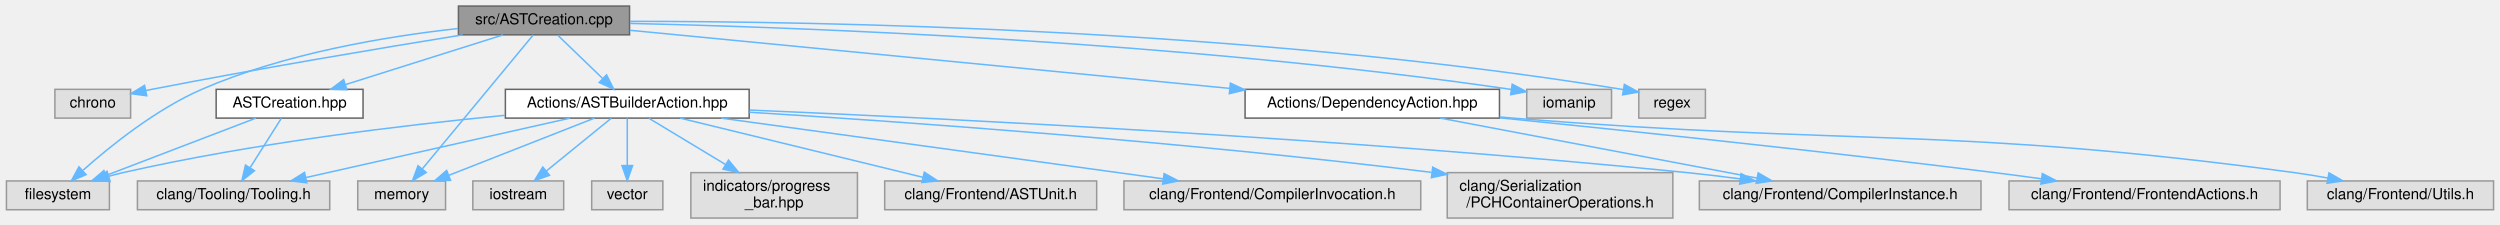
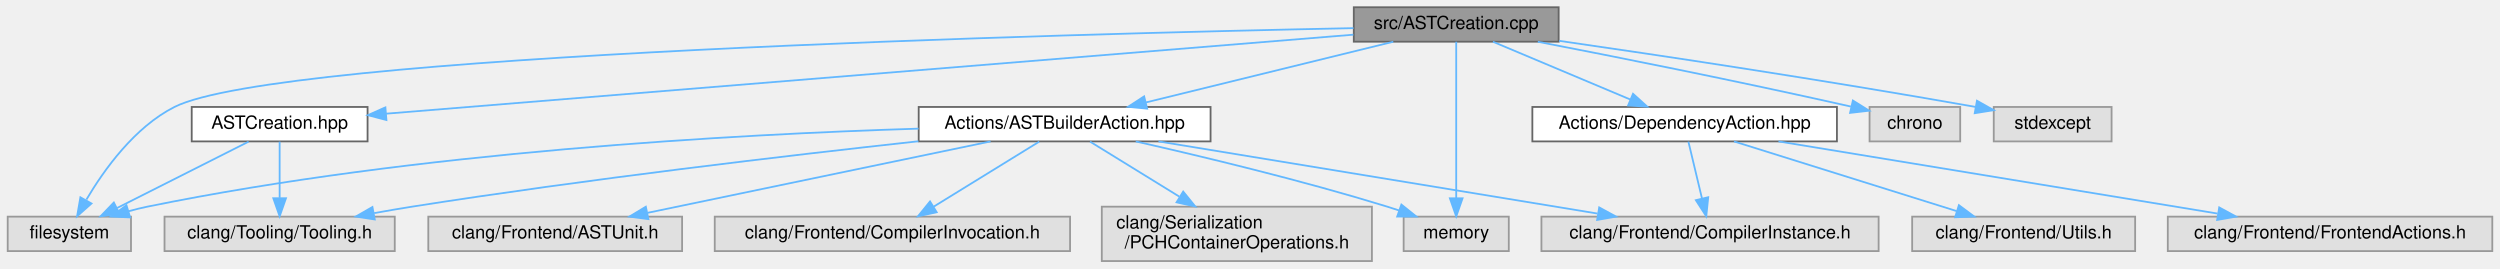
- <svg xmlns="http://www.w3.org/2000/svg" xmlns:xlink="http://www.w3.org/1999/xlink" width="1651pt" height="148pt" viewBox="0.00 0.00 1650.50 148.00">
+ <svg xmlns="http://www.w3.org/2000/svg" xmlns:xlink="http://www.w3.org/1999/xlink" width="1379pt" height="148pt" viewBox="0.00 0.00 1378.50 148.00">
  <g id="graph0" class="graph" transform="scale(1 1) rotate(0) translate(4 144)">
    <g id="Node000001" class="node">
      <g id="a_Node000001">
        <a xlink:title=" ">
-           <polygon fill="#999999" stroke="#666666" points="411.5,-140 298.5,-140 298.5,-121 411.5,-121 411.5,-140" />
-           <text text-anchor="middle" x="355" y="-128" font-family="Helvetica,sans-Serif" font-size="10.00">src/ASTCreation.cpp</text>
+           <polygon fill="#999999" stroke="#666666" points="855.5,-140 742.5,-140 742.5,-121 855.5,-121 855.5,-140" />
+           <text text-anchor="middle" x="799" y="-128" font-family="Helvetica,sans-Serif" font-size="10.00">src/ASTCreation.cpp</text>
        </a>
      </g>
    </g>
    <g id="Node000002" class="node">
      <g id="a_Node000002">
-         <a xlink:title=" ">
-           <polygon fill="#e0e0e0" stroke="#999999" points="82,-85 32,-85 32,-66 82,-66 82,-85" />
-           <text text-anchor="middle" x="57" y="-73" font-family="Helvetica,sans-Serif" font-size="10.00">chrono</text>
+         <a xlink:href="ASTCreation_8hpp.html" target="_top" xlink:title=" ">
+           <polygon fill="white" stroke="#666666" points="198.5,-85 101.5,-85 101.5,-66 198.5,-66 198.5,-85" />
+           <text text-anchor="middle" x="150" y="-73" font-family="Helvetica,sans-Serif" font-size="10.00">ASTCreation.hpp</text>
        </a>
      </g>
    </g>
    <g id="edge1_Node000001_Node000002" class="edge">
      <g id="a_edge1_Node000001_Node000002">
        <a xlink:title=" ">
-           <path fill="none" stroke="#63b8ff" d="M301.3,-120.99C248.83,-112.5 166.76,-98.78 96,-85 94.74,-84.75 93.45,-84.5 92.16,-84.24" />
-           <polygon fill="#63b8ff" stroke="#63b8ff" points="92.64,-80.76 82.14,-82.15 91.22,-87.62 92.64,-80.76" />
+           <path fill="none" stroke="#63b8ff" d="M742.26,-124.87C619.99,-114.88 332.73,-91.42 208.71,-81.29" />
+           <polygon fill="#63b8ff" stroke="#63b8ff" points="208.9,-77.8 198.65,-80.47 208.33,-84.78 208.9,-77.8" />
+         </a>
+       </g>
+     </g>
+     <g id="Node000004" class="node">
+       <g id="a_Node000004">
+         <a xlink:title=" ">
+           <polygon fill="#e0e0e0" stroke="#999999" points="68,-24.5 0,-24.5 0,-5.5 68,-5.5 68,-24.5" />
+           <text text-anchor="middle" x="34" y="-12.5" font-family="Helvetica,sans-Serif" font-size="10.00">filesystem</text>
+         </a>
+       </g>
+     </g>
+     <g id="edge17_Node000001_Node000004" class="edge">
+       <g id="a_edge17_Node000001_Node000004">
+         <a xlink:title=" ">
+           <path fill="none" stroke="#63b8ff" d="M742.34,-128.48C584.81,-125.3 149.4,-113.97 92,-85 70.02,-73.91 53.15,-50.38 43.41,-33.9" />
+           <polygon fill="#63b8ff" stroke="#63b8ff" points="46.21,-31.75 38.28,-24.72 40.1,-35.16 46.21,-31.75" />
+         </a>
+       </g>
+     </g>
+     <g id="Node000005" class="node">
+       <g id="a_Node000005">
+         <a xlink:href="ASTBuilderAction_8hpp.html" target="_top" xlink:title=" ">
+           <polygon fill="white" stroke="#666666" points="663.5,-85 502.5,-85 502.5,-66 663.5,-66 663.5,-85" />
+           <text text-anchor="middle" x="583" y="-73" font-family="Helvetica,sans-Serif" font-size="10.00">Actions/ASTBuilderAction.hpp</text>
+         </a>
+       </g>
+     </g>
+     <g id="edge4_Node000001_Node000005" class="edge">
+       <g id="a_edge4_Node000001_Node000005">
+         <a xlink:title=" ">
+           <path fill="none" stroke="#63b8ff" d="M764.3,-120.98C727.25,-111.89 668.41,-97.46 627.87,-87.51" />
+           <polygon fill="#63b8ff" stroke="#63b8ff" points="628.52,-84.07 617.98,-85.08 626.85,-90.86 628.52,-84.07" />
+         </a>
+       </g>
+     </g>
+     <g id="Node000010" class="node">
+       <g id="a_Node000010">
+         <a xlink:title=" ">
+           <polygon fill="#e0e0e0" stroke="#999999" points="828,-24.5 770,-24.5 770,-5.5 828,-5.5 828,-24.5" />
+           <text text-anchor="middle" x="799" y="-12.5" font-family="Helvetica,sans-Serif" font-size="10.00">memory</text>
+         </a>
+       </g>
+     </g>
+     <g id="edge18_Node000001_Node000010" class="edge">
+       <g id="a_edge18_Node000001_Node000010">
+         <a xlink:title=" ">
+           <path fill="none" stroke="#63b8ff" d="M799,-120.97C799,-102.73 799,-59.57 799,-34.64" />
+           <polygon fill="#63b8ff" stroke="#63b8ff" points="802.5,-34.63 799,-24.63 795.5,-34.63 802.5,-34.63" />
+         </a>
+       </g>
+     </g>
+     <g id="Node000011" class="node">
+       <g id="a_Node000011">
+         <a xlink:href="DependencyAction_8hpp.html" target="_top" xlink:title=" ">
+           <polygon fill="white" stroke="#666666" points="1009,-85 841,-85 841,-66 1009,-66 1009,-85" />
+           <text text-anchor="middle" x="925" y="-73" font-family="Helvetica,sans-Serif" font-size="10.00">Actions/DependencyAction.hpp</text>
+         </a>
+       </g>
+     </g>
+     <g id="edge12_Node000001_Node000011" class="edge">
+       <g id="a_edge12_Node000001_Node000011">
+         <a xlink:title=" ">
+           <path fill="none" stroke="#63b8ff" d="M819.24,-120.98C839.7,-112.38 871.53,-98.99 894.93,-89.15" />
+           <polygon fill="#63b8ff" stroke="#63b8ff" points="896.53,-92.27 904.39,-85.17 893.81,-85.82 896.53,-92.27" />
+         </a>
+       </g>
+     </g>
+     <g id="Node000014" class="node">
+       <g id="a_Node000014">
+         <a xlink:title=" ">
+           <polygon fill="#e0e0e0" stroke="#999999" points="1077,-85 1027,-85 1027,-66 1077,-66 1077,-85" />
+           <text text-anchor="middle" x="1052" y="-73" font-family="Helvetica,sans-Serif" font-size="10.00">chrono</text>
+         </a>
+       </g>
+     </g>
+     <g id="edge16_Node000001_Node000014" class="edge">
+       <g id="a_edge16_Node000001_Node000014">
+         <a xlink:title=" ">
+           <path fill="none" stroke="#63b8ff" d="M844,-120.96C886.2,-112.82 951.28,-99.92 1016.7,-85.22" />
+           <polygon fill="#63b8ff" stroke="#63b8ff" points="1017.8,-88.56 1026.78,-82.94 1016.25,-81.73 1017.8,-88.56" />
+         </a>
+       </g>
+     </g>
+     <g id="Node000015" class="node">
+       <g id="a_Node000015">
+         <a xlink:title=" ">
+           <polygon fill="#e0e0e0" stroke="#999999" points="1160.5,-85 1095.5,-85 1095.5,-66 1160.5,-66 1160.5,-85" />
+           <text text-anchor="middle" x="1128" y="-73" font-family="Helvetica,sans-Serif" font-size="10.00">stdexcept</text>
+         </a>
+       </g>
+     </g>
+     <g id="edge19_Node000001_Node000015" class="edge">
+       <g id="a_edge19_Node000001_Node000015">
+         <a xlink:title=" ">
+           <path fill="none" stroke="#63b8ff" d="M855.76,-121.48C911.6,-113.42 999.51,-100.25 1085.53,-85.01" />
+           <polygon fill="#63b8ff" stroke="#63b8ff" points="1086.24,-88.44 1095.47,-83.24 1085.01,-81.55 1086.24,-88.44" />
        </a>
      </g>
    </g>
    <g id="Node000003" class="node">
      <g id="a_Node000003">
        <a xlink:title=" ">
-           <polygon fill="#e0e0e0" stroke="#999999" points="68,-24.5 0,-24.5 0,-5.5 68,-5.5 68,-24.5" />
-           <text text-anchor="middle" x="34" y="-12.5" font-family="Helvetica,sans-Serif" font-size="10.00">filesystem</text>
-         </a>
-       </g>
-     </g>
-     <g id="edge2_Node000001_Node000003" class="edge">
-       <g id="a_edge2_Node000001_Node000003">
-         <a xlink:title=" ">
-           <path fill="none" stroke="#63b8ff" d="M298.18,-125.16C251.21,-119.99 183.62,-108.82 129,-85 98.65,-71.76 68.57,-47.55 50.64,-31.61" />
-           <polygon fill="#63b8ff" stroke="#63b8ff" points="52.61,-28.68 42.86,-24.54 47.9,-33.86 52.61,-28.68" />
-         </a>
-       </g>
-     </g>
-     <g id="Node000004" class="node">
-       <g id="a_Node000004">
-         <a xlink:title=" ">
-           <polygon fill="#e0e0e0" stroke="#999999" points="1060,-85 1004,-85 1004,-66 1060,-66 1060,-85" />
-           <text text-anchor="middle" x="1032" y="-73" font-family="Helvetica,sans-Serif" font-size="10.00">iomanip</text>
-         </a>
-       </g>
-     </g>
-     <g id="edge3_Node000001_Node000004" class="edge">
-       <g id="a_edge3_Node000001_Node000004">
-         <a xlink:title=" ">
-           <path fill="none" stroke="#63b8ff" d="M411.83,-128.53C522.24,-125.99 773.52,-117.06 993.68,-84.95" />
-           <polygon fill="#63b8ff" stroke="#63b8ff" points="994.42,-88.38 1003.8,-83.46 993.4,-81.46 994.42,-88.38" />
-         </a>
-       </g>
-     </g>
-     <g id="Node000005" class="node">
-       <g id="a_Node000005">
-         <a xlink:title=" ">
-           <polygon fill="#e0e0e0" stroke="#999999" points="290,-24.5 232,-24.5 232,-5.5 290,-5.5 290,-24.5" />
-           <text text-anchor="middle" x="261" y="-12.5" font-family="Helvetica,sans-Serif" font-size="10.00">memory</text>
-         </a>
-       </g>
-     </g>
-     <g id="edge4_Node000001_Node000005" class="edge">
-       <g id="a_edge4_Node000001_Node000005">
-         <a xlink:title=" ">
-           <path fill="none" stroke="#63b8ff" d="M347.93,-120.97C332.35,-102.15 294.81,-56.82 274.53,-32.34" />
-           <polygon fill="#63b8ff" stroke="#63b8ff" points="277.22,-30.1 268.15,-24.63 271.83,-34.56 277.22,-30.1" />
+           <polygon fill="#e0e0e0" stroke="#999999" points="213.5,-24.5 86.5,-24.5 86.5,-5.5 213.5,-5.5 213.5,-24.5" />
+           <text text-anchor="middle" x="150" y="-12.5" font-family="Helvetica,sans-Serif" font-size="10.00">clang/Tooling/Tooling.h</text>
+         </a>
+       </g>
+     </g>
+     <g id="edge2_Node000002_Node000003" class="edge">
+       <g id="a_edge2_Node000002_Node000003">
+         <a xlink:title=" ">
+           <path fill="none" stroke="#63b8ff" d="M150,-65.87C150,-57.75 150,-45.31 150,-34.89" />
+           <polygon fill="#63b8ff" stroke="#63b8ff" points="153.5,-34.67 150,-24.67 146.5,-34.67 153.5,-34.67" />
+         </a>
+       </g>
+     </g>
+     <g id="edge3_Node000002_Node000004" class="edge">
+       <g id="a_edge3_Node000002_Node000004">
+         <a xlink:title=" ">
+           <path fill="none" stroke="#63b8ff" d="M132.88,-65.87C113.78,-56.23 82.63,-40.53 60.4,-29.31" />
+           <polygon fill="#63b8ff" stroke="#63b8ff" points="61.69,-26.05 51.19,-24.67 58.54,-32.3 61.69,-26.05" />
+         </a>
+       </g>
+     </g>
+     <g id="edge9_Node000005_Node000003" class="edge">
+       <g id="a_edge9_Node000005_Node000003">
+         <a xlink:title=" ">
+           <path fill="none" stroke="#63b8ff" d="M502.36,-66.08C429.26,-58.09 318.65,-45.07 223,-30 216.23,-28.93 209.14,-27.71 202.13,-26.44" />
+           <polygon fill="#63b8ff" stroke="#63b8ff" points="202.46,-22.94 191.99,-24.55 201.18,-29.82 202.46,-22.94" />
+         </a>
+       </g>
+     </g>
+     <g id="edge10_Node000005_Node000004" class="edge">
+       <g id="a_edge10_Node000005_Node000004">
+         <a xlink:title=" ">
+           <path fill="none" stroke="#63b8ff" d="M502.44,-73.04C401.92,-69.93 225.19,-60.23 77,-30 73.59,-29.3 70.07,-28.43 66.58,-27.46" />
+           <polygon fill="#63b8ff" stroke="#63b8ff" points="67.54,-24.09 56.95,-24.54 65.5,-30.79 67.54,-24.09" />
        </a>
      </g>
    </g>
    <g id="Node000006" class="node">
      <g id="a_Node000006">
        <a xlink:title=" ">
-           <polygon fill="#e0e0e0" stroke="#999999" points="1122,-85 1078,-85 1078,-66 1122,-66 1122,-85" />
-           <text text-anchor="middle" x="1100" y="-73" font-family="Helvetica,sans-Serif" font-size="10.00">regex</text>
-         </a>
-       </g>
-     </g>
-     <g id="edge5_Node000001_Node000006" class="edge">
-       <g id="a_edge5_Node000001_Node000006">
-         <a xlink:title=" ">
-           <path fill="none" stroke="#63b8ff" d="M411.91,-129.9C531.85,-129.89 819.32,-125.39 1067.83,-84.83" />
-           <polygon fill="#63b8ff" stroke="#63b8ff" points="1068.48,-88.27 1077.77,-83.18 1067.33,-81.36 1068.48,-88.27" />
+           <polygon fill="#e0e0e0" stroke="#999999" points="372,-24.5 232,-24.5 232,-5.5 372,-5.5 372,-24.5" />
+           <text text-anchor="middle" x="302" y="-12.5" font-family="Helvetica,sans-Serif" font-size="10.00">clang/Frontend/ASTUnit.h</text>
+         </a>
+       </g>
+     </g>
+     <g id="edge5_Node000005_Node000006" class="edge">
+       <g id="a_edge5_Node000005_Node000006">
+         <a xlink:title=" ">
+           <path fill="none" stroke="#63b8ff" d="M542.14,-65.99C492.09,-55.57 407.28,-37.92 353.01,-26.62" />
+           <polygon fill="#63b8ff" stroke="#63b8ff" points="353.41,-23.13 342.91,-24.52 351.99,-29.98 353.41,-23.13" />
        </a>
      </g>
    </g>
    <g id="Node000007" class="node">
      <g id="a_Node000007">
-         <a xlink:href="ASTCreation_8hpp.html" target="_top" xlink:title=" ">
-           <polygon fill="white" stroke="#666666" points="235.5,-85 138.5,-85 138.5,-66 235.5,-66 235.5,-85" />
-           <text text-anchor="middle" x="187" y="-73" font-family="Helvetica,sans-Serif" font-size="10.00">ASTCreation.hpp</text>
-         </a>
-       </g>
-     </g>
-     <g id="edge6_Node000001_Node000007" class="edge">
-       <g id="a_edge6_Node000001_Node000007">
-         <a xlink:title=" ">
-           <path fill="none" stroke="#63b8ff" d="M328.01,-120.98C299.8,-112.09 255.36,-98.07 223.92,-88.15" />
-           <polygon fill="#63b8ff" stroke="#63b8ff" points="224.79,-84.75 214.2,-85.08 222.69,-91.43 224.79,-84.75" />
+         <a xlink:title=" ">
+           <polygon fill="#e0e0e0" stroke="#999999" points="1032,-24.5 846,-24.5 846,-5.5 1032,-5.5 1032,-24.5" />
+           <text text-anchor="middle" x="939" y="-12.5" font-family="Helvetica,sans-Serif" font-size="10.00">clang/Frontend/CompilerInstance.h</text>
+         </a>
+       </g>
+     </g>
+     <g id="edge6_Node000005_Node000007" class="edge">
+       <g id="a_edge6_Node000005_Node000007">
+         <a xlink:title=" ">
+           <path fill="none" stroke="#63b8ff" d="M634.77,-65.99C698.96,-55.44 808.3,-37.48 876.94,-26.2" />
+           <polygon fill="#63b8ff" stroke="#63b8ff" points="877.87,-29.59 887.17,-24.52 876.74,-22.68 877.87,-29.59" />
+         </a>
+       </g>
+     </g>
+     <g id="Node000008" class="node">
+       <g id="a_Node000008">
+         <a xlink:title=" ">
+           <polygon fill="#e0e0e0" stroke="#999999" points="586,-24.5 390,-24.5 390,-5.5 586,-5.5 586,-24.5" />
+           <text text-anchor="middle" x="488" y="-12.5" font-family="Helvetica,sans-Serif" font-size="10.00">clang/Frontend/CompilerInvocation.h</text>
+         </a>
+       </g>
+     </g>
+     <g id="edge7_Node000005_Node000008" class="edge">
+       <g id="a_edge7_Node000005_Node000008">
+         <a xlink:title=" ">
+           <path fill="none" stroke="#63b8ff" d="M568.98,-65.87C553.69,-56.45 528.97,-41.23 510.86,-30.08" />
+           <polygon fill="#63b8ff" stroke="#63b8ff" points="512.43,-26.93 502.08,-24.67 508.75,-32.89 512.43,-26.93" />
        </a>
      </g>
    </g>
    <g id="Node000009" class="node">
      <g id="a_Node000009">
-         <a xlink:href="ASTBuilderAction_8hpp.html" target="_top" xlink:title=" ">
-           <polygon fill="white" stroke="#666666" points="490.5,-85 329.5,-85 329.5,-66 490.5,-66 490.5,-85" />
-           <text text-anchor="middle" x="410" y="-73" font-family="Helvetica,sans-Serif" font-size="10.00">Actions/ASTBuilderAction.hpp</text>
-         </a>
-       </g>
-     </g>
-     <g id="edge9_Node000001_Node000009" class="edge">
-       <g id="a_edge9_Node000001_Node000009">
-         <a xlink:title=" ">
-           <path fill="none" stroke="#63b8ff" d="M364.08,-120.75C372.09,-113.03 383.96,-101.6 393.62,-92.28" />
-           <polygon fill="#63b8ff" stroke="#63b8ff" points="396.31,-94.55 401.09,-85.09 391.46,-89.51 396.31,-94.55" />
-         </a>
-       </g>
-     </g>
-     <g id="Node000017" class="node">
-       <g id="a_Node000017">
-         <a xlink:href="DependencyAction_8hpp.html" target="_top" xlink:title=" ">
-           <polygon fill="white" stroke="#666666" points="986,-85 818,-85 818,-66 986,-66 986,-85" />
-           <text text-anchor="middle" x="902" y="-73" font-family="Helvetica,sans-Serif" font-size="10.00">Actions/DependencyAction.hpp</text>
-         </a>
-       </g>
-     </g>
-     <g id="edge20_Node000001_Node000017" class="edge">
-       <g id="a_edge20_Node000001_Node000017">
-         <a xlink:title=" ">
-           <path fill="none" stroke="#63b8ff" d="M411.73,-124C505.52,-114.92 693.8,-96.67 807.8,-85.63" />
-           <polygon fill="#63b8ff" stroke="#63b8ff" points="808.3,-89.1 817.91,-84.65 807.62,-82.13 808.3,-89.1" />
-         </a>
-       </g>
-     </g>
-     <g id="edge8_Node000007_Node000003" class="edge">
-       <g id="a_edge8_Node000007_Node000003">
-         <a xlink:title=" ">
-           <path fill="none" stroke="#63b8ff" d="M164.75,-65.99C138.69,-56.03 95.32,-39.45 65.73,-28.13" />
-           <polygon fill="#63b8ff" stroke="#63b8ff" points="66.86,-24.82 56.27,-24.52 64.36,-31.36 66.86,-24.82" />
-         </a>
-       </g>
-     </g>
-     <g id="Node000008" class="node">
-       <g id="a_Node000008">
-         <a xlink:title=" ">
-           <polygon fill="#e0e0e0" stroke="#999999" points="213.5,-24.5 86.5,-24.5 86.5,-5.5 213.5,-5.5 213.5,-24.5" />
-           <text text-anchor="middle" x="150" y="-12.5" font-family="Helvetica,sans-Serif" font-size="10.00">clang/Tooling/Tooling.h</text>
-         </a>
-       </g>
-     </g>
-     <g id="edge7_Node000007_Node000008" class="edge">
-       <g id="a_edge7_Node000007_Node000008">
-         <a xlink:title=" ">
-           <path fill="none" stroke="#63b8ff" d="M181.54,-65.87C176.13,-57.31 167.69,-43.97 160.9,-33.24" />
-           <polygon fill="#63b8ff" stroke="#63b8ff" points="163.79,-31.25 155.48,-24.67 157.87,-34.99 163.79,-31.25" />
-         </a>
-       </g>
-     </g>
-     <g id="edge10_Node000009_Node000003" class="edge">
-       <g id="a_edge10_Node000009_Node000003">
-         <a xlink:title=" ">
-           <path fill="none" stroke="#63b8ff" d="M329.2,-67.85C261.31,-61.28 162.02,-49.35 77,-30 73.96,-29.31 70.83,-28.49 67.71,-27.61" />
-           <polygon fill="#63b8ff" stroke="#63b8ff" points="68.48,-24.19 57.89,-24.63 66.44,-30.89 68.48,-24.19" />
-         </a>
-       </g>
-     </g>
-     <g id="edge12_Node000009_Node000005" class="edge">
-       <g id="a_edge12_Node000009_Node000005">
-         <a xlink:title=" ">
-           <path fill="none" stroke="#63b8ff" d="M388.33,-65.99C363.06,-56.07 321.09,-39.59 292.28,-28.28" />
-           <polygon fill="#63b8ff" stroke="#63b8ff" points="293.28,-24.91 282.69,-24.52 290.72,-31.43 293.28,-24.91" />
-         </a>
-       </g>
-     </g>
-     <g id="edge19_Node000009_Node000008" class="edge">
-       <g id="a_edge19_Node000009_Node000008">
-         <a xlink:title=" ">
-           <path fill="none" stroke="#63b8ff" d="M372.19,-65.99C326.08,-55.62 248.07,-38.07 197.82,-26.76" />
-           <polygon fill="#63b8ff" stroke="#63b8ff" points="198.38,-23.3 187.85,-24.52 196.84,-30.13 198.38,-23.3" />
-         </a>
-       </g>
-     </g>
-     <g id="Node000010" class="node">
-       <g id="a_Node000010">
-         <a xlink:title=" ">
-           <polygon fill="#e0e0e0" stroke="#999999" points="368,-24.5 308,-24.5 308,-5.5 368,-5.5 368,-24.5" />
-           <text text-anchor="middle" x="338" y="-12.5" font-family="Helvetica,sans-Serif" font-size="10.00">iostream</text>
-         </a>
-       </g>
-     </g>
-     <g id="edge11_Node000009_Node000010" class="edge">
-       <g id="a_edge11_Node000009_Node000010">
-         <a xlink:title=" ">
-           <path fill="none" stroke="#63b8ff" d="M399.38,-65.87C388.1,-56.71 370.08,-42.06 356.47,-31.01" />
-           <polygon fill="#63b8ff" stroke="#63b8ff" points="358.64,-28.26 348.67,-24.67 354.22,-33.69 358.64,-28.26" />
-         </a>
-       </g>
-     </g>
-     <g id="Node000011" class="node">
-       <g id="a_Node000011">
-         <a xlink:title=" ">
-           <polygon fill="#e0e0e0" stroke="#999999" points="433.5,-24.5 386.5,-24.5 386.5,-5.5 433.5,-5.5 433.5,-24.5" />
-           <text text-anchor="middle" x="410" y="-12.5" font-family="Helvetica,sans-Serif" font-size="10.00">vector</text>
-         </a>
-       </g>
-     </g>
-     <g id="edge13_Node000009_Node000011" class="edge">
-       <g id="a_edge13_Node000009_Node000011">
-         <a xlink:title=" ">
-           <path fill="none" stroke="#63b8ff" d="M410,-65.87C410,-57.75 410,-45.31 410,-34.89" />
-           <polygon fill="#63b8ff" stroke="#63b8ff" points="413.5,-34.67 410,-24.67 406.5,-34.67 413.5,-34.67" />
+         <a xlink:title=" ">
+           <polygon fill="#e0e0e0" stroke="#999999" points="752.5,-30 603.5,-30 603.5,0 752.5,0 752.5,-30" />
+           <text text-anchor="start" x="611.5" y="-18" font-family="Helvetica,sans-Serif" font-size="10.00">clang/Serialization</text>
+           <text text-anchor="middle" x="678" y="-7" font-family="Helvetica,sans-Serif" font-size="10.00">/PCHContainerOperations.h</text>
+         </a>
+       </g>
+     </g>
+     <g id="edge8_Node000005_Node000009" class="edge">
+       <g id="a_edge8_Node000005_Node000009">
+         <a xlink:title=" ">
+           <path fill="none" stroke="#63b8ff" d="M597.02,-65.87C609.91,-57.93 629.49,-45.87 646.17,-35.6" />
+           <polygon fill="#63b8ff" stroke="#63b8ff" points="648.4,-38.34 655.08,-30.11 644.73,-32.38 648.4,-38.34" />
+         </a>
+       </g>
+     </g>
+     <g id="edge11_Node000005_Node000010" class="edge">
+       <g id="a_edge11_Node000005_Node000010">
+         <a xlink:title=" ">
+           <path fill="none" stroke="#63b8ff" d="M622.22,-65.98C658.52,-57.79 713.82,-44.54 761,-30 763.13,-29.34 765.31,-28.64 767.51,-27.9" />
+           <polygon fill="#63b8ff" stroke="#63b8ff" points="768.76,-31.17 777.03,-24.55 766.44,-24.56 768.76,-31.17" />
+         </a>
+       </g>
+     </g>
+     <g id="edge13_Node000011_Node000007" class="edge">
+       <g id="a_edge13_Node000011_Node000007">
+         <a xlink:title=" ">
+           <path fill="none" stroke="#63b8ff" d="M927.07,-65.87C929.03,-57.66 932.05,-45.04 934.56,-34.55" />
+           <polygon fill="#63b8ff" stroke="#63b8ff" points="938,-35.21 936.93,-24.67 931.19,-33.58 938,-35.21" />
        </a>
      </g>
    </g>
    <g id="Node000012" class="node">
      <g id="a_Node000012">
        <a xlink:title=" ">
-           <polygon fill="#e0e0e0" stroke="#999999" points="562,-30 452,-30 452,0 562,0 562,-30" />
-           <text text-anchor="start" x="460" y="-18" font-family="Helvetica,sans-Serif" font-size="10.00">indicators/progress</text>
-           <text text-anchor="middle" x="507" y="-7" font-family="Helvetica,sans-Serif" font-size="10.00">_bar.hpp</text>
-         </a>
-       </g>
-     </g>
-     <g id="edge14_Node000009_Node000012" class="edge">
-       <g id="a_edge14_Node000009_Node000012">
-         <a xlink:title=" ">
-           <path fill="none" stroke="#63b8ff" d="M424.31,-65.87C437.6,-57.86 457.84,-45.65 474.97,-35.31" />
-           <polygon fill="#63b8ff" stroke="#63b8ff" points="476.84,-38.28 483.6,-30.11 473.23,-32.28 476.84,-38.28" />
+           <polygon fill="#e0e0e0" stroke="#999999" points="1370.5,-24.5 1191.5,-24.5 1191.5,-5.5 1370.5,-5.5 1370.5,-24.5" />
+           <text text-anchor="middle" x="1281" y="-12.5" font-family="Helvetica,sans-Serif" font-size="10.00">clang/Frontend/FrontendActions.h</text>
+         </a>
+       </g>
+     </g>
+     <g id="edge14_Node000011_Node000012" class="edge">
+       <g id="a_edge14_Node000011_Node000012">
+         <a xlink:title=" ">
+           <path fill="none" stroke="#63b8ff" d="M976.77,-65.99C1040.96,-55.44 1150.3,-37.48 1218.94,-26.2" />
+           <polygon fill="#63b8ff" stroke="#63b8ff" points="1219.87,-29.59 1229.17,-24.52 1218.74,-22.68 1219.87,-29.59" />
        </a>
      </g>
    </g>
    <g id="Node000013" class="node">
      <g id="a_Node000013">
        <a xlink:title=" ">
-           <polygon fill="#e0e0e0" stroke="#999999" points="720,-24.5 580,-24.5 580,-5.5 720,-5.5 720,-24.5" />
-           <text text-anchor="middle" x="650" y="-12.5" font-family="Helvetica,sans-Serif" font-size="10.00">clang/Frontend/ASTUnit.h</text>
-         </a>
-       </g>
-     </g>
-     <g id="edge15_Node000009_Node000013" class="edge">
-       <g id="a_edge15_Node000009_Node000013">
-         <a xlink:title=" ">
-           <path fill="none" stroke="#63b8ff" d="M444.9,-65.99C487.29,-55.66 558.87,-38.21 605.27,-26.9" />
-           <polygon fill="#63b8ff" stroke="#63b8ff" points="606.17,-30.29 615.06,-24.52 604.52,-23.48 606.17,-30.29" />
-         </a>
-       </g>
-     </g>
-     <g id="Node000014" class="node">
-       <g id="a_Node000014">
-         <a xlink:title=" ">
-           <polygon fill="#e0e0e0" stroke="#999999" points="1304,-24.5 1118,-24.5 1118,-5.5 1304,-5.5 1304,-24.5" />
-           <text text-anchor="middle" x="1211" y="-12.5" font-family="Helvetica,sans-Serif" font-size="10.00">clang/Frontend/CompilerInstance.h</text>
-         </a>
-       </g>
-     </g>
-     <g id="edge16_Node000009_Node000014" class="edge">
-       <g id="a_edge16_Node000009_Node000014">
-         <a xlink:title=" ">
-           <path fill="none" stroke="#63b8ff" d="M490.74,-71.32C621.19,-65.74 886.31,-52.58 1110,-30 1121.31,-28.86 1133.29,-27.41 1144.91,-25.88" />
-           <polygon fill="#63b8ff" stroke="#63b8ff" points="1145.55,-29.32 1154.99,-24.52 1144.62,-22.39 1145.55,-29.32" />
-         </a>
-       </g>
-     </g>
-     <g id="Node000015" class="node">
-       <g id="a_Node000015">
-         <a xlink:title=" ">
-           <polygon fill="#e0e0e0" stroke="#999999" points="934,-24.5 738,-24.5 738,-5.5 934,-5.5 934,-24.5" />
-           <text text-anchor="middle" x="836" y="-12.5" font-family="Helvetica,sans-Serif" font-size="10.00">clang/Frontend/CompilerInvocation.h</text>
-         </a>
-       </g>
-     </g>
-     <g id="edge17_Node000009_Node000015" class="edge">
-       <g id="a_edge17_Node000009_Node000015">
-         <a xlink:title=" ">
-           <path fill="none" stroke="#63b8ff" d="M471.94,-65.99C549.48,-55.35 682.03,-37.14 764,-25.89" />
-           <polygon fill="#63b8ff" stroke="#63b8ff" points="764.55,-29.34 773.98,-24.52 763.6,-22.41 764.55,-29.34" />
-         </a>
-       </g>
-     </g>
-     <g id="Node000016" class="node">
-       <g id="a_Node000016">
-         <a xlink:title=" ">
-           <polygon fill="#e0e0e0" stroke="#999999" points="1100.5,-30 951.5,-30 951.5,0 1100.5,0 1100.5,-30" />
-           <text text-anchor="start" x="959.5" y="-18" font-family="Helvetica,sans-Serif" font-size="10.00">clang/Serialization</text>
-           <text text-anchor="middle" x="1026" y="-7" font-family="Helvetica,sans-Serif" font-size="10.00">/PCHContainerOperations.h</text>
-         </a>
-       </g>
-     </g>
-     <g id="edge18_Node000009_Node000016" class="edge">
-       <g id="a_edge18_Node000009_Node000016">
-         <a xlink:title=" ">
-           <path fill="none" stroke="#63b8ff" d="M490.58,-69.88C593.01,-63.54 775.48,-50.66 941.01,-30.18" />
-           <polygon fill="#63b8ff" stroke="#63b8ff" points="941.9,-33.6 951.39,-28.89 941.03,-26.66 941.9,-33.6" />
-         </a>
-       </g>
-     </g>
-     <g id="edge21_Node000017_Node000014" class="edge">
-       <g id="a_edge21_Node000017_Node000014">
-         <a xlink:title=" ">
-           <path fill="none" stroke="#63b8ff" d="M946.93,-65.99C1002.31,-55.51 1096.39,-37.7 1156.02,-26.41" />
-           <polygon fill="#63b8ff" stroke="#63b8ff" points="1156.84,-29.82 1166.01,-24.52 1155.54,-22.94 1156.84,-29.82" />
-         </a>
-       </g>
-     </g>
-     <g id="Node000018" class="node">
-       <g id="a_Node000018">
-         <a xlink:title=" ">
-           <polygon fill="#e0e0e0" stroke="#999999" points="1501.5,-24.5 1322.5,-24.5 1322.5,-5.5 1501.5,-5.5 1501.5,-24.5" />
-           <text text-anchor="middle" x="1412" y="-12.5" font-family="Helvetica,sans-Serif" font-size="10.00">clang/Frontend/FrontendActions.h</text>
-         </a>
-       </g>
-     </g>
-     <g id="edge22_Node000017_Node000018" class="edge">
-       <g id="a_edge22_Node000017_Node000018">
-         <a xlink:title=" ">
-           <path fill="none" stroke="#63b8ff" d="M986.32,-66.18C1069.47,-57.79 1200.12,-44.09 1313,-30 1322.95,-28.76 1333.44,-27.36 1343.74,-25.95" />
-           <polygon fill="#63b8ff" stroke="#63b8ff" points="1344.51,-29.38 1353.93,-24.53 1343.55,-22.44 1344.51,-29.38" />
-         </a>
-       </g>
-     </g>
-     <g id="Node000019" class="node">
-       <g id="a_Node000019">
-         <a xlink:title=" ">
-           <polygon fill="#e0e0e0" stroke="#999999" points="1642.5,-24.5 1519.5,-24.5 1519.5,-5.5 1642.5,-5.5 1642.5,-24.5" />
-           <text text-anchor="middle" x="1581" y="-12.5" font-family="Helvetica,sans-Serif" font-size="10.00">clang/Frontend/Utils.h</text>
-         </a>
-       </g>
-     </g>
-     <g id="edge23_Node000017_Node000019" class="edge">
-       <g id="a_edge23_Node000017_Node000019">
-         <a xlink:title=" ">
-           <path fill="none" stroke="#63b8ff" d="M986.14,-66.73C989.13,-66.48 992.09,-66.23 995,-66 1224.15,-47.54 1283.16,-60.61 1511,-30 1518.18,-29.04 1525.73,-27.78 1533.1,-26.42" />
-           <polygon fill="#63b8ff" stroke="#63b8ff" points="1533.84,-29.84 1543,-24.52 1532.52,-22.97 1533.84,-29.84" />
+           <polygon fill="#e0e0e0" stroke="#999999" points="1173.5,-24.5 1050.5,-24.5 1050.5,-5.5 1173.5,-5.5 1173.5,-24.5" />
+           <text text-anchor="middle" x="1112" y="-12.5" font-family="Helvetica,sans-Serif" font-size="10.00">clang/Frontend/Utils.h</text>
+         </a>
+       </g>
+     </g>
+     <g id="edge15_Node000011_Node000013" class="edge">
+       <g id="a_edge15_Node000011_Node000013">
+         <a xlink:title=" ">
+           <path fill="none" stroke="#63b8ff" d="M952.19,-65.99C984.6,-55.86 1038.9,-38.87 1075.08,-27.55" />
+           <polygon fill="#63b8ff" stroke="#63b8ff" points="1076.28,-30.84 1084.78,-24.52 1074.19,-24.16 1076.28,-30.84" />
        </a>
      </g>
    </g>
  </g>
</svg>
